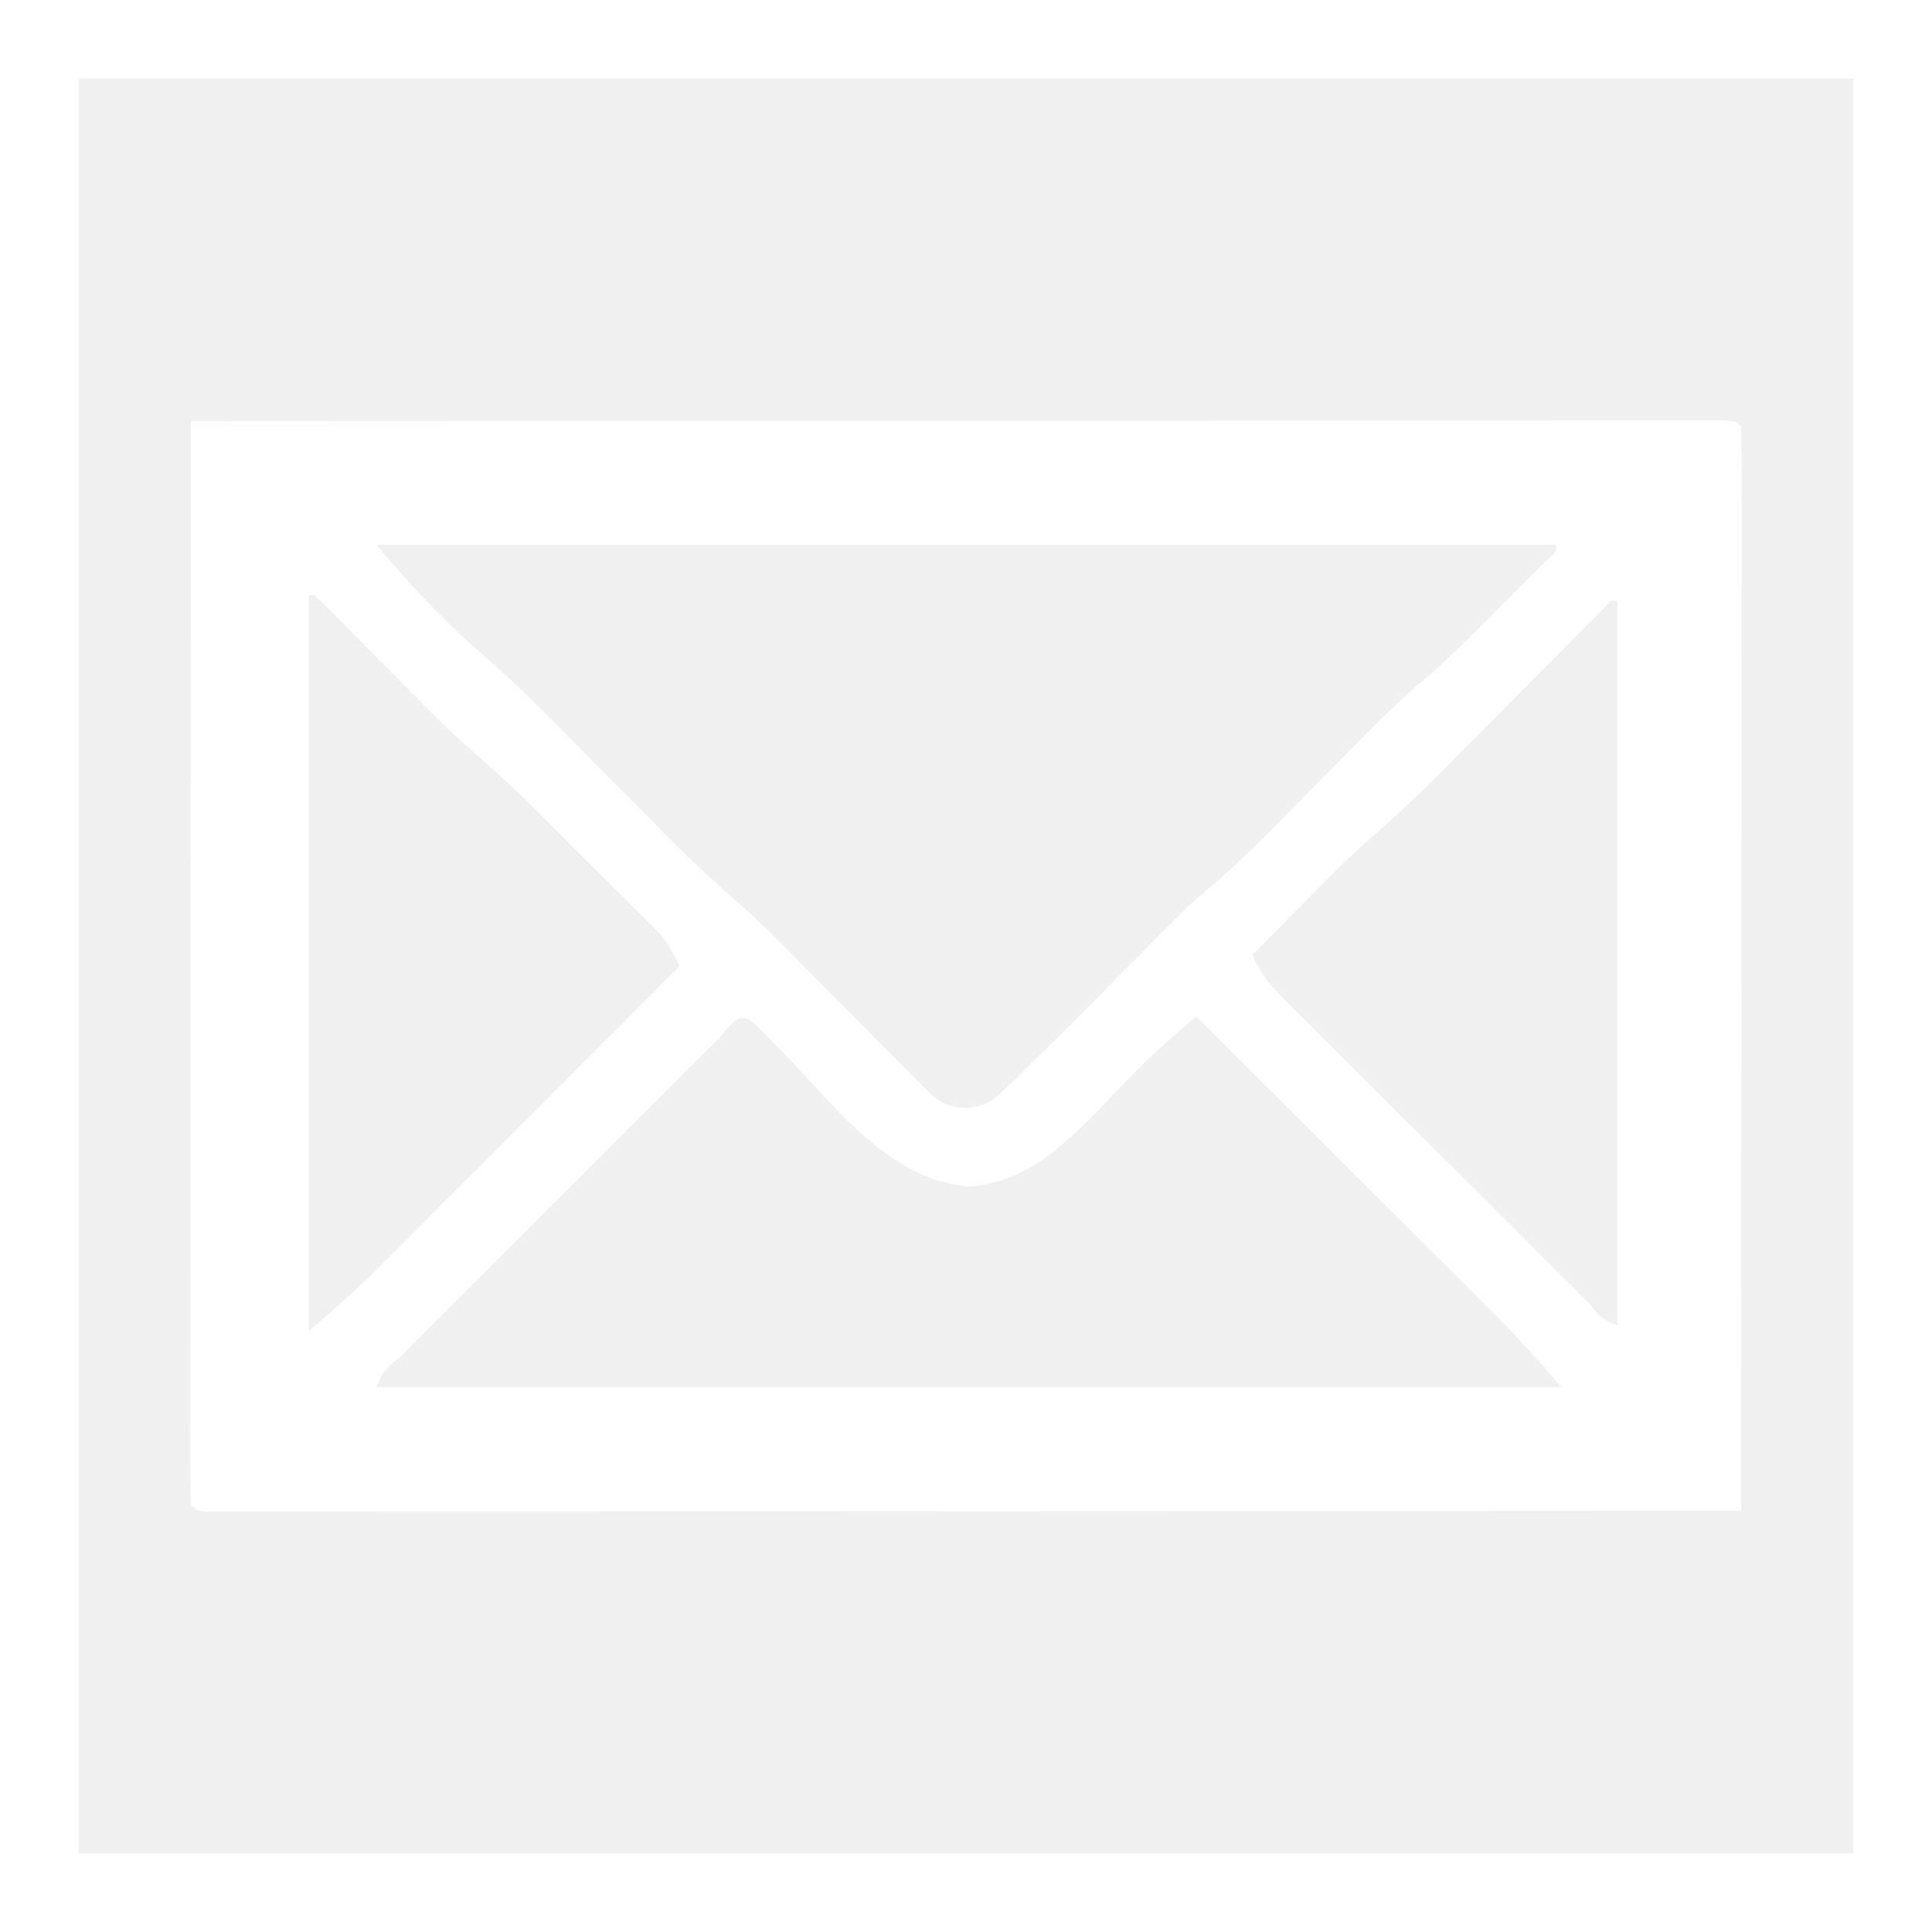
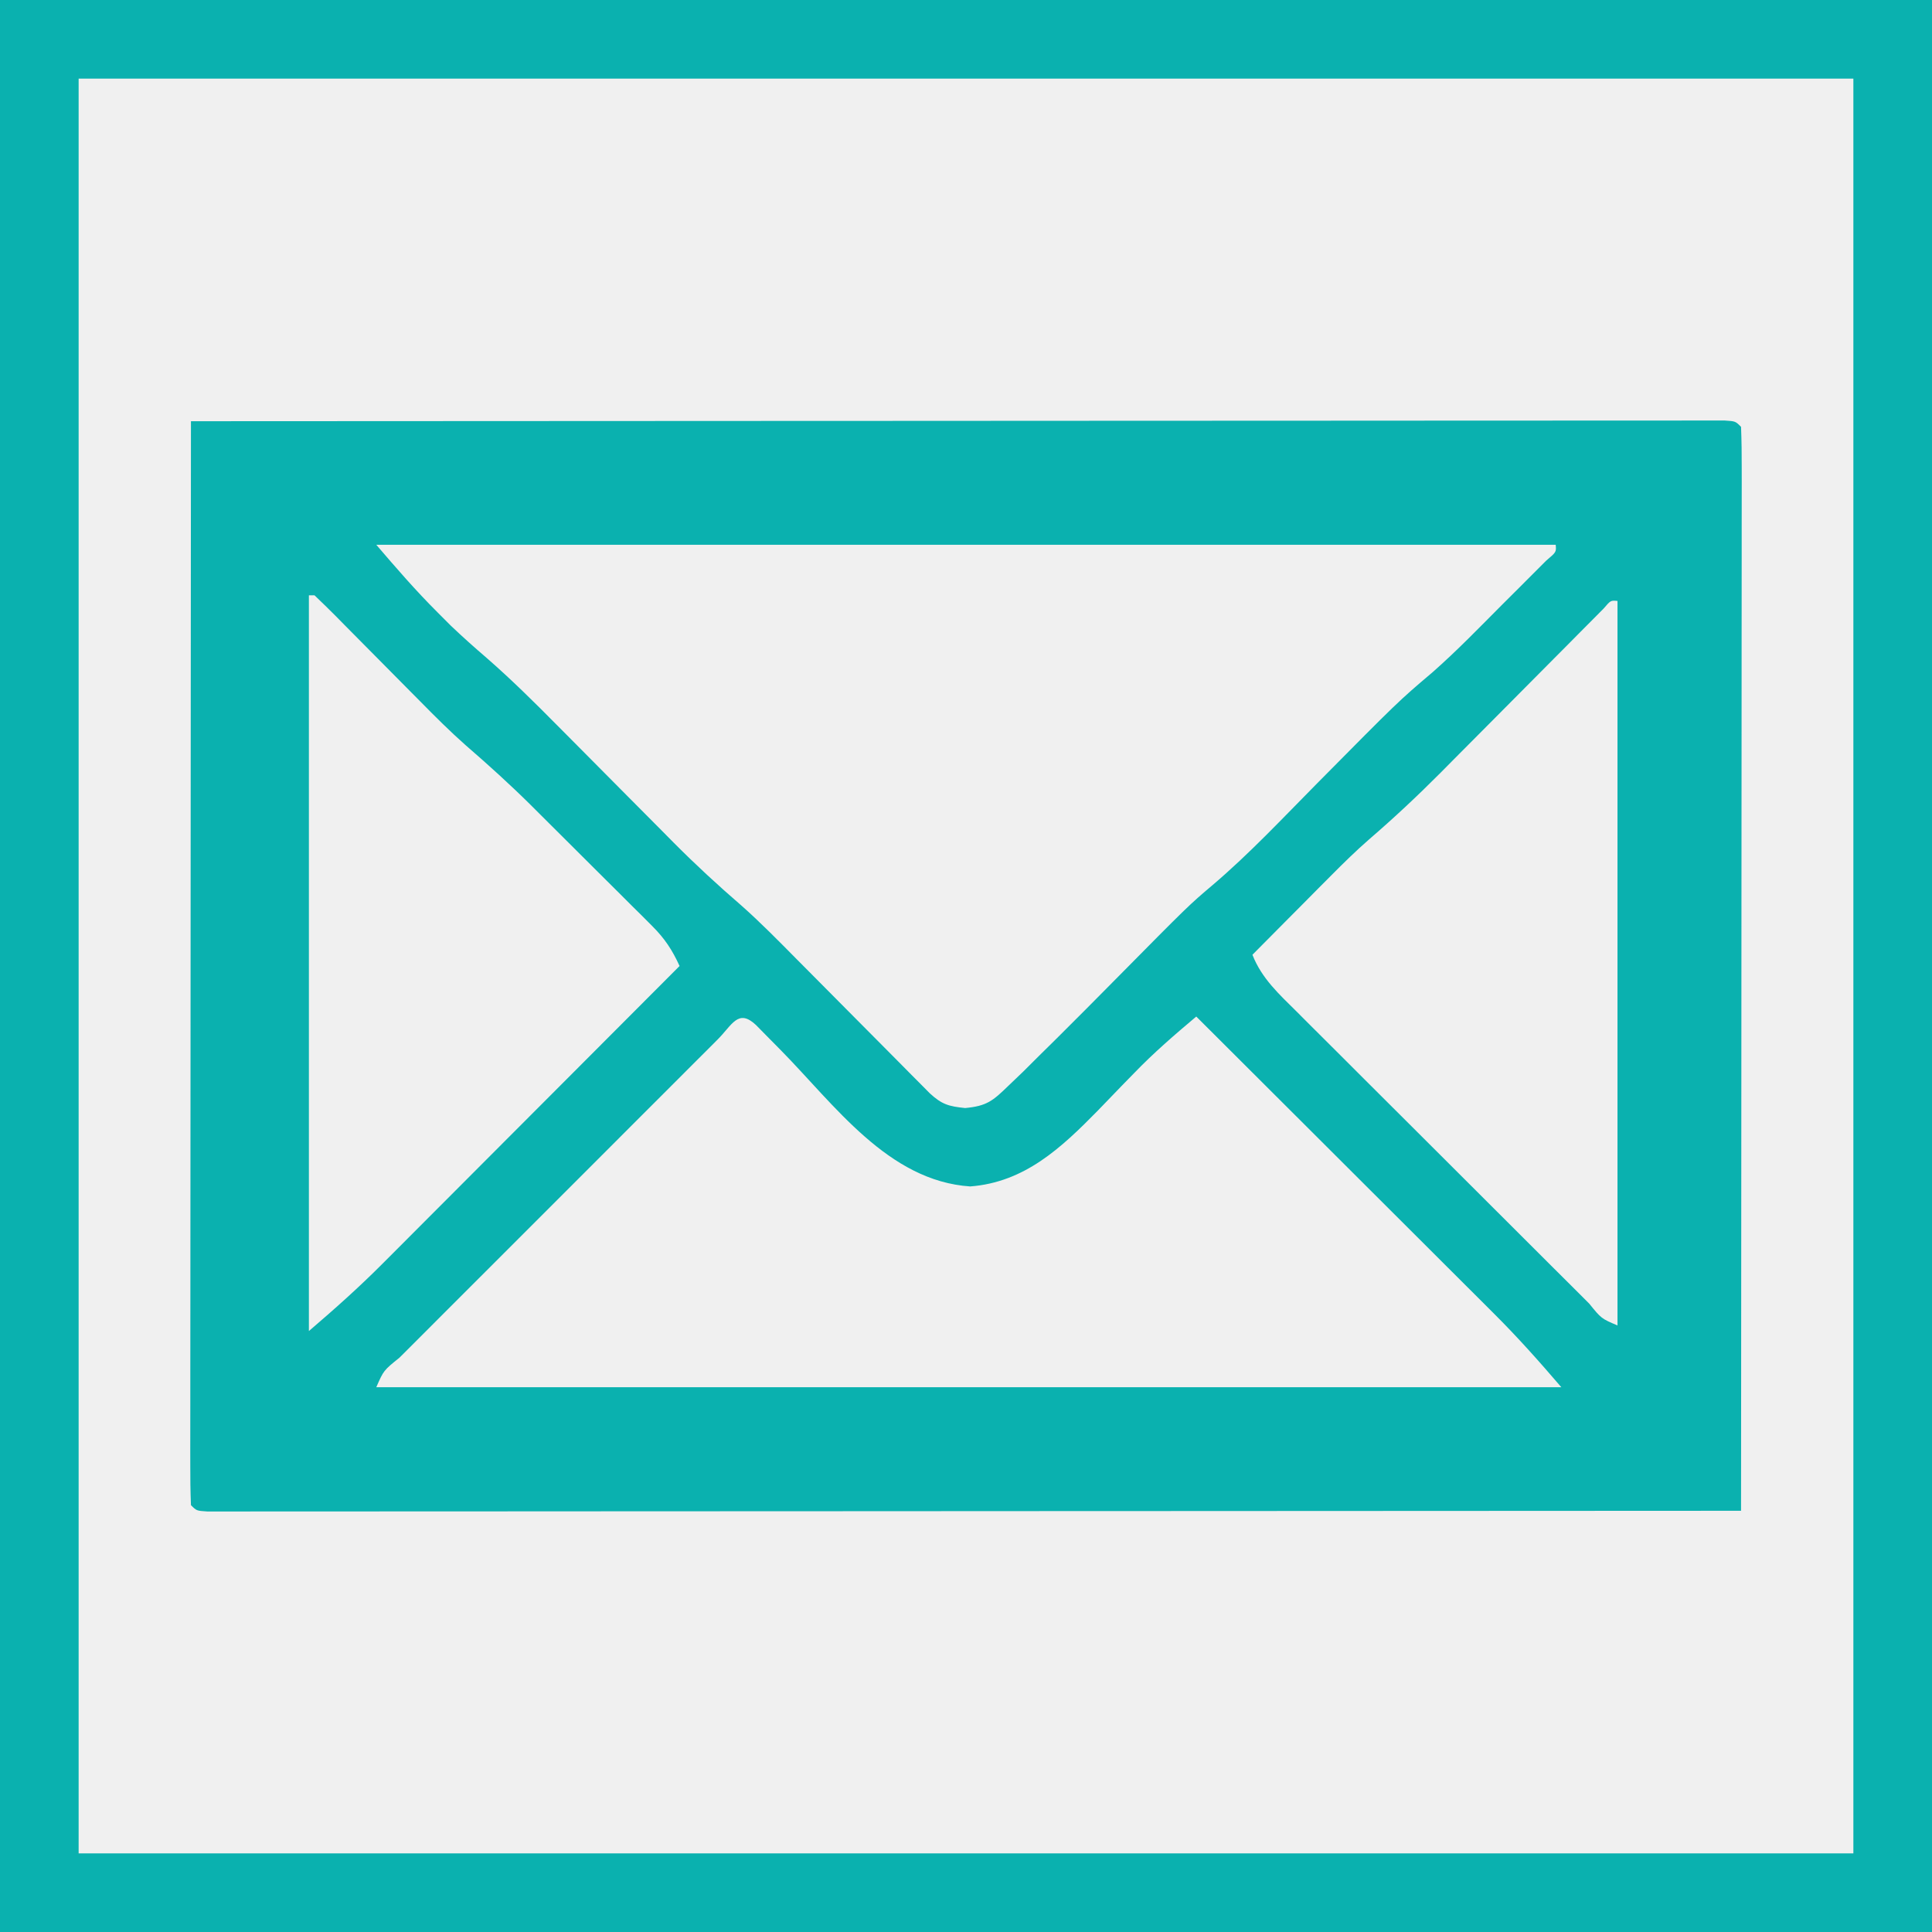
<svg xmlns="http://www.w3.org/2000/svg" version="1.1" width="344" height="344">
-   <path d="M0 0 C35.016 -0.023 70.033 -0.04 105.049 -0.051 C109.179 -0.052 113.308 -0.054 117.438 -0.055 C118.26 -0.055 119.082 -0.055 119.929 -0.056 C133.259 -0.06 146.589 -0.068 159.919 -0.077 C173.587 -0.086 187.254 -0.092 200.922 -0.094 C209.362 -0.095 217.803 -0.1 226.243 -0.108 C232.023 -0.113 237.803 -0.115 243.583 -0.114 C246.923 -0.113 250.263 -0.114 253.603 -0.119 C257.215 -0.124 260.827 -0.123 264.44 -0.12 C265.507 -0.123 266.574 -0.126 267.673 -0.129 C269.113 -0.126 269.113 -0.126 270.582 -0.123 C271.417 -0.123 272.252 -0.124 273.112 -0.124 C275 0 275 0 276 1 C276.098 3.492 276.13 5.955 276.12 8.447 C276.122 9.631 276.122 9.631 276.123 10.838 C276.125 13.502 276.119 16.166 276.114 18.83 C276.113 20.732 276.113 22.634 276.114 24.535 C276.114 29.715 276.108 34.894 276.101 40.074 C276.095 45.48 276.095 50.887 276.093 56.293 C276.09 66.539 276.082 76.785 276.072 87.031 C276.061 98.692 276.055 110.353 276.05 122.015 C276.04 146.01 276.022 170.005 276 194 C240.984 194.023 205.967 194.04 170.951 194.051 C166.821 194.052 162.692 194.054 158.562 194.055 C157.74 194.055 156.918 194.055 156.071 194.056 C142.741 194.06 129.411 194.068 116.081 194.077 C102.413 194.086 88.746 194.092 75.078 194.094 C66.638 194.095 58.197 194.1 49.757 194.108 C43.977 194.113 38.197 194.115 32.417 194.114 C29.077 194.113 25.737 194.114 22.397 194.119 C18.785 194.124 15.173 194.123 11.56 194.12 C10.493 194.123 9.426 194.126 8.327 194.129 C6.887 194.126 6.887 194.126 5.418 194.123 C4.165 194.124 4.165 194.124 2.888 194.124 C1 194 1 194 0 193 C-0.098 190.508 -0.13 188.045 -0.12 185.553 C-0.121 184.764 -0.122 183.975 -0.123 183.162 C-0.125 180.498 -0.119 177.834 -0.114 175.17 C-0.113 173.268 -0.113 171.366 -0.114 169.465 C-0.114 164.285 -0.108 159.106 -0.101 153.926 C-0.095 148.52 -0.095 143.113 -0.093 137.707 C-0.09 127.461 -0.082 117.215 -0.072 106.969 C-0.061 95.308 -0.055 83.647 -0.05 71.985 C-0.04 47.99 -0.022 23.995 0 0 Z M33 22 C36.589 26.188 40.001 30.139 43.875 34 C44.656 34.784 45.437 35.568 46.242 36.375 C48.344 38.375 50.463 40.272 52.663 42.158 C57.016 45.958 61.096 49.985 65.156 54.094 C65.903 54.844 66.649 55.594 67.419 56.368 C70.577 59.542 73.729 62.723 76.882 65.903 C79.201 68.239 81.522 70.573 83.844 72.906 C84.543 73.614 85.242 74.321 85.963 75.05 C89.848 78.955 93.843 82.642 98.014 86.239 C101.466 89.3 104.688 92.586 107.93 95.867 C109.004 96.947 109.004 96.947 110.101 98.05 C112.361 100.322 114.619 102.598 116.875 104.875 C119.87 107.896 122.867 110.914 125.867 113.93 C126.554 114.624 127.24 115.319 127.947 116.035 C128.582 116.673 129.217 117.311 129.871 117.968 C130.707 118.813 130.707 118.813 131.561 119.674 C133.699 121.643 134.913 121.991 137.842 122.291 C141.7 121.936 142.77 121.018 145.523 118.352 C146.384 117.528 147.245 116.705 148.132 115.856 C149.089 114.906 150.045 113.954 151 113 C152.068 111.946 153.136 110.893 154.204 109.839 C157.7 106.372 161.164 102.876 164.625 99.375 C177.658 86.192 177.658 86.192 181.93 82.57 C188.507 76.977 194.432 70.632 200.5 64.5 C215.006 49.841 215.006 49.841 221.068 44.7 C225.406 40.883 229.425 36.718 233.5 32.625 C234.877 31.254 234.877 31.254 236.281 29.855 C237.148 28.988 238.014 28.12 238.906 27.227 C239.693 26.438 240.48 25.65 241.291 24.838 C243.113 23.296 243.113 23.296 243 22 C173.7 22 104.4 22 33 22 Z M21 31 C21 74.23 21 117.46 21 162 C25.592 158.064 29.968 154.174 34.211 149.903 C34.787 149.326 35.364 148.75 35.958 148.156 C37.837 146.276 39.714 144.392 41.59 142.508 C42.902 141.193 44.215 139.879 45.528 138.565 C48.965 135.125 52.398 131.682 55.831 128.238 C59.342 124.717 62.856 121.198 66.369 117.68 C73.249 110.789 80.125 103.896 87 97 C85.708 94.16 84.352 92.103 82.146 89.903 C81.571 89.325 80.997 88.748 80.405 88.152 C79.784 87.539 79.163 86.925 78.523 86.293 C77.879 85.649 77.235 85.006 76.572 84.343 C75.207 82.981 73.84 81.622 72.471 80.265 C70.398 78.211 68.333 76.148 66.27 74.084 C64.938 72.757 63.606 71.431 62.273 70.105 C61.665 69.498 61.056 68.89 60.429 68.264 C56.711 64.586 52.866 61.113 48.912 57.691 C46.085 55.19 43.431 52.537 40.785 49.848 C40.244 49.303 39.703 48.758 39.145 48.196 C37.448 46.487 35.755 44.775 34.062 43.062 C31.806 40.78 29.547 38.5 27.285 36.223 C26.769 35.698 26.252 35.173 25.72 34.632 C24.499 33.402 23.252 32.198 22 31 C21.67 31 21.34 31 21 31 Z M251.529 33.358 C250.898 33.994 250.267 34.63 249.617 35.285 C248.902 36.004 248.187 36.722 247.451 37.462 C246.672 38.249 245.893 39.036 245.09 39.848 C244.289 40.652 243.488 41.457 242.663 42.286 C239.224 45.742 235.79 49.203 232.357 52.664 C229.853 55.186 227.347 57.704 224.84 60.223 C224.075 60.996 223.31 61.769 222.522 62.566 C218.406 66.7 214.199 70.643 209.779 74.449 C207.443 76.486 205.246 78.641 203.062 80.84 C202.231 81.675 201.4 82.509 200.543 83.369 C199.704 84.217 198.865 85.064 198 85.938 C197.13 86.812 196.26 87.687 195.363 88.588 C193.24 90.723 191.119 92.86 189 95 C190.644 99.211 193.755 102.029 196.903 105.146 C197.506 105.751 198.109 106.356 198.731 106.98 C200.723 108.976 202.723 110.965 204.723 112.953 C206.108 114.337 207.493 115.721 208.877 117.106 C211.777 120.004 214.68 122.899 217.585 125.791 C221.319 129.507 225.046 133.231 228.77 136.956 C231.627 139.813 234.487 142.667 237.348 145.52 C238.724 146.893 240.099 148.266 241.473 149.64 C243.389 151.553 245.307 153.463 247.227 155.372 C247.8 155.946 248.373 156.519 248.963 157.11 C251.126 159.78 251.126 159.78 254 161 C254 118.43 254 75.86 254 32 C252.789 31.887 252.789 31.887 251.529 33.358 Z M93.751 110.114 C93.146 110.72 92.542 111.326 91.92 111.951 C91.286 112.583 90.651 113.216 89.998 113.867 C87.891 115.97 85.787 118.077 83.684 120.184 C82.228 121.639 80.772 123.094 79.316 124.548 C76.26 127.603 73.206 130.659 70.154 133.716 C66.23 137.645 62.302 141.57 58.373 145.493 C55.364 148.498 52.358 151.505 49.353 154.513 C47.905 155.962 46.456 157.41 45.007 158.857 C42.986 160.875 40.968 162.897 38.951 164.92 C38.345 165.524 37.738 166.128 37.114 166.751 C34.307 169.01 34.307 169.01 33 172 C102.63 172 172.26 172 244 172 C240.064 167.408 236.174 163.032 231.903 158.789 C231.326 158.213 230.75 157.636 230.156 157.042 C228.276 155.163 226.392 153.286 224.508 151.41 C223.193 150.098 221.879 148.785 220.565 147.472 C217.125 144.035 213.682 140.602 210.238 137.169 C206.717 133.658 203.198 130.144 199.68 126.631 C192.789 119.751 185.896 112.875 179 106 C175.158 109.235 171.4 112.471 167.914 116.094 C167.21 116.814 166.506 117.535 165.781 118.277 C164.348 119.755 162.918 121.237 161.492 122.723 C154.916 129.431 148.423 135.506 138.75 136.25 C124.127 135.275 114.599 121.704 104.981 111.945 C103.844 110.795 103.844 110.795 102.684 109.621 C101.998 108.924 101.313 108.227 100.607 107.51 C97.424 104.519 96.381 107.497 93.751 110.114 Z " fill="#FFFFFF" transform="translate(34,75)" />
-   <path d="M0 0 C113.52 0 227.04 0 344 0 C344 113.52 344 227.04 344 344 C230.48 344 116.96 344 0 344 C0 230.48 0 116.96 0 0 Z M14 14 C14 118.28 14 222.56 14 330 C118.28 330 222.56 330 330 330 C330 225.72 330 121.44 330 14 C225.72 14 121.44 14 14 14 Z " fill="#FFFFFF" transform="translate(0,0)" />
+   <path d="M0 0 C35.016 -0.023 70.033 -0.04 105.049 -0.051 C109.179 -0.052 113.308 -0.054 117.438 -0.055 C118.26 -0.055 119.082 -0.055 119.929 -0.056 C133.259 -0.06 146.589 -0.068 159.919 -0.077 C173.587 -0.086 187.254 -0.092 200.922 -0.094 C209.362 -0.095 217.803 -0.1 226.243 -0.108 C232.023 -0.113 237.803 -0.115 243.583 -0.114 C246.923 -0.113 250.263 -0.114 253.603 -0.119 C257.215 -0.124 260.827 -0.123 264.44 -0.12 C265.507 -0.123 266.574 -0.126 267.673 -0.129 C269.113 -0.126 269.113 -0.126 270.582 -0.123 C271.417 -0.123 272.252 -0.124 273.112 -0.124 C275 0 275 0 276 1 C276.098 3.492 276.13 5.955 276.12 8.447 C276.122 9.631 276.122 9.631 276.123 10.838 C276.125 13.502 276.119 16.166 276.114 18.83 C276.113 20.732 276.113 22.634 276.114 24.535 C276.114 29.715 276.108 34.894 276.101 40.074 C276.095 45.48 276.095 50.887 276.093 56.293 C276.09 66.539 276.082 76.785 276.072 87.031 C276.061 98.692 276.055 110.353 276.05 122.015 C276.04 146.01 276.022 170.005 276 194 C240.984 194.023 205.967 194.04 170.951 194.051 C166.821 194.052 162.692 194.054 158.562 194.055 C157.74 194.055 156.918 194.055 156.071 194.056 C142.741 194.06 129.411 194.068 116.081 194.077 C102.413 194.086 88.746 194.092 75.078 194.094 C66.638 194.095 58.197 194.1 49.757 194.108 C43.977 194.113 38.197 194.115 32.417 194.114 C29.077 194.113 25.737 194.114 22.397 194.119 C18.785 194.124 15.173 194.123 11.56 194.12 C10.493 194.123 9.426 194.126 8.327 194.129 C6.887 194.126 6.887 194.126 5.418 194.123 C4.165 194.124 4.165 194.124 2.888 194.124 C1 194 1 194 0 193 C-0.098 190.508 -0.13 188.045 -0.12 185.553 C-0.121 184.764 -0.122 183.975 -0.123 183.162 C-0.125 180.498 -0.119 177.834 -0.114 175.17 C-0.113 173.268 -0.113 171.366 -0.114 169.465 C-0.114 164.285 -0.108 159.106 -0.101 153.926 C-0.095 148.52 -0.095 143.113 -0.093 137.707 C-0.09 127.461 -0.082 117.215 -0.072 106.969 C-0.061 95.308 -0.055 83.647 -0.05 71.985 C-0.04 47.99 -0.022 23.995 0 0 Z M33 22 C36.589 26.188 40.001 30.139 43.875 34 C44.656 34.784 45.437 35.568 46.242 36.375 C48.344 38.375 50.463 40.272 52.663 42.158 C57.016 45.958 61.096 49.985 65.156 54.094 C65.903 54.844 66.649 55.594 67.419 56.368 C70.577 59.542 73.729 62.723 76.882 65.903 C79.201 68.239 81.522 70.573 83.844 72.906 C84.543 73.614 85.242 74.321 85.963 75.05 C89.848 78.955 93.843 82.642 98.014 86.239 C101.466 89.3 104.688 92.586 107.93 95.867 C109.004 96.947 109.004 96.947 110.101 98.05 C112.361 100.322 114.619 102.598 116.875 104.875 C119.87 107.896 122.867 110.914 125.867 113.93 C126.554 114.624 127.24 115.319 127.947 116.035 C128.582 116.673 129.217 117.311 129.871 117.968 C130.707 118.813 130.707 118.813 131.561 119.674 C133.699 121.643 134.913 121.991 137.842 122.291 C141.7 121.936 142.77 121.018 145.523 118.352 C146.384 117.528 147.245 116.705 148.132 115.856 C149.089 114.906 150.045 113.954 151 113 C152.068 111.946 153.136 110.893 154.204 109.839 C157.7 106.372 161.164 102.876 164.625 99.375 C177.658 86.192 177.658 86.192 181.93 82.57 C188.507 76.977 194.432 70.632 200.5 64.5 C215.006 49.841 215.006 49.841 221.068 44.7 C225.406 40.883 229.425 36.718 233.5 32.625 C234.877 31.254 234.877 31.254 236.281 29.855 C237.148 28.988 238.014 28.12 238.906 27.227 C239.693 26.438 240.48 25.65 241.291 24.838 C243.113 23.296 243.113 23.296 243 22 C173.7 22 104.4 22 33 22 Z M21 31 C21 74.23 21 117.46 21 162 C25.592 158.064 29.968 154.174 34.211 149.903 C34.787 149.326 35.364 148.75 35.958 148.156 C37.837 146.276 39.714 144.392 41.59 142.508 C42.902 141.193 44.215 139.879 45.528 138.565 C48.965 135.125 52.398 131.682 55.831 128.238 C59.342 124.717 62.856 121.198 66.369 117.68 C73.249 110.789 80.125 103.896 87 97 C85.708 94.16 84.352 92.103 82.146 89.903 C81.571 89.325 80.997 88.748 80.405 88.152 C79.784 87.539 79.163 86.925 78.523 86.293 C77.879 85.649 77.235 85.006 76.572 84.343 C75.207 82.981 73.84 81.622 72.471 80.265 C70.398 78.211 68.333 76.148 66.27 74.084 C64.938 72.757 63.606 71.431 62.273 70.105 C61.665 69.498 61.056 68.89 60.429 68.264 C56.711 64.586 52.866 61.113 48.912 57.691 C46.085 55.19 43.431 52.537 40.785 49.848 C40.244 49.303 39.703 48.758 39.145 48.196 C37.448 46.487 35.755 44.775 34.062 43.062 C31.806 40.78 29.547 38.5 27.285 36.223 C26.769 35.698 26.252 35.173 25.72 34.632 C24.499 33.402 23.252 32.198 22 31 C21.67 31 21.34 31 21 31 Z M251.529 33.358 C250.898 33.994 250.267 34.63 249.617 35.285 C248.902 36.004 248.187 36.722 247.451 37.462 C246.672 38.249 245.893 39.036 245.09 39.848 C244.289 40.652 243.488 41.457 242.663 42.286 C239.224 45.742 235.79 49.203 232.357 52.664 C229.853 55.186 227.347 57.704 224.84 60.223 C224.075 60.996 223.31 61.769 222.522 62.566 C218.406 66.7 214.199 70.643 209.779 74.449 C207.443 76.486 205.246 78.641 203.062 80.84 C202.231 81.675 201.4 82.509 200.543 83.369 C199.704 84.217 198.865 85.064 198 85.938 C197.13 86.812 196.26 87.687 195.363 88.588 C193.24 90.723 191.119 92.86 189 95 C190.644 99.211 193.755 102.029 196.903 105.146 C197.506 105.751 198.109 106.356 198.731 106.98 C200.723 108.976 202.723 110.965 204.723 112.953 C206.108 114.337 207.493 115.721 208.877 117.106 C211.777 120.004 214.68 122.899 217.585 125.791 C221.319 129.507 225.046 133.231 228.77 136.956 C231.627 139.813 234.487 142.667 237.348 145.52 C238.724 146.893 240.099 148.266 241.473 149.64 C243.389 151.553 245.307 153.463 247.227 155.372 C247.8 155.946 248.373 156.519 248.963 157.11 C251.126 159.78 251.126 159.78 254 161 C254 118.43 254 75.86 254 32 C252.789 31.887 252.789 31.887 251.529 33.358 Z M93.751 110.114 C93.146 110.72 92.542 111.326 91.92 111.951 C91.286 112.583 90.651 113.216 89.998 113.867 C87.891 115.97 85.787 118.077 83.684 120.184 C82.228 121.639 80.772 123.094 79.316 124.548 C76.26 127.603 73.206 130.659 70.154 133.716 C66.23 137.645 62.302 141.57 58.373 145.493 C55.364 148.498 52.358 151.505 49.353 154.513 C47.905 155.962 46.456 157.41 45.007 158.857 C42.986 160.875 40.968 162.897 38.951 164.92 C38.345 165.524 37.738 166.128 37.114 166.751 C34.307 169.01 34.307 169.01 33 172 C102.63 172 172.26 172 244 172 C240.064 167.408 236.174 163.032 231.903 158.789 C231.326 158.213 230.75 157.636 230.156 157.042 C228.276 155.163 226.392 153.286 224.508 151.41 C223.193 150.098 221.879 148.785 220.565 147.472 C217.125 144.035 213.682 140.602 210.238 137.169 C206.717 133.658 203.198 130.144 199.68 126.631 C192.789 119.751 185.896 112.875 179 106 C175.158 109.235 171.4 112.471 167.914 116.094 C167.21 116.814 166.506 117.535 165.781 118.277 C164.348 119.755 162.918 121.237 161.492 122.723 C154.916 129.431 148.423 135.506 138.75 136.25 C124.127 135.275 114.599 121.704 104.981 111.945 C103.844 110.795 103.844 110.795 102.684 109.621 C101.998 108.924 101.313 108.227 100.607 107.51 C97.424 104.519 96.381 107.497 93.751 110.114 Z " fill="#0ab1af" transform="translate(34,75)" />
+   <path d="M0 0 C113.52 0 227.04 0 344 0 C344 113.52 344 227.04 344 344 C230.48 344 116.96 344 0 344 C0 230.48 0 116.96 0 0 Z M14 14 C14 118.28 14 222.56 14 330 C118.28 330 222.56 330 330 330 C330 225.72 330 121.44 330 14 C225.72 14 121.44 14 14 14 Z " fill="#0ab1af" transform="translate(0,0)" />
</svg>
